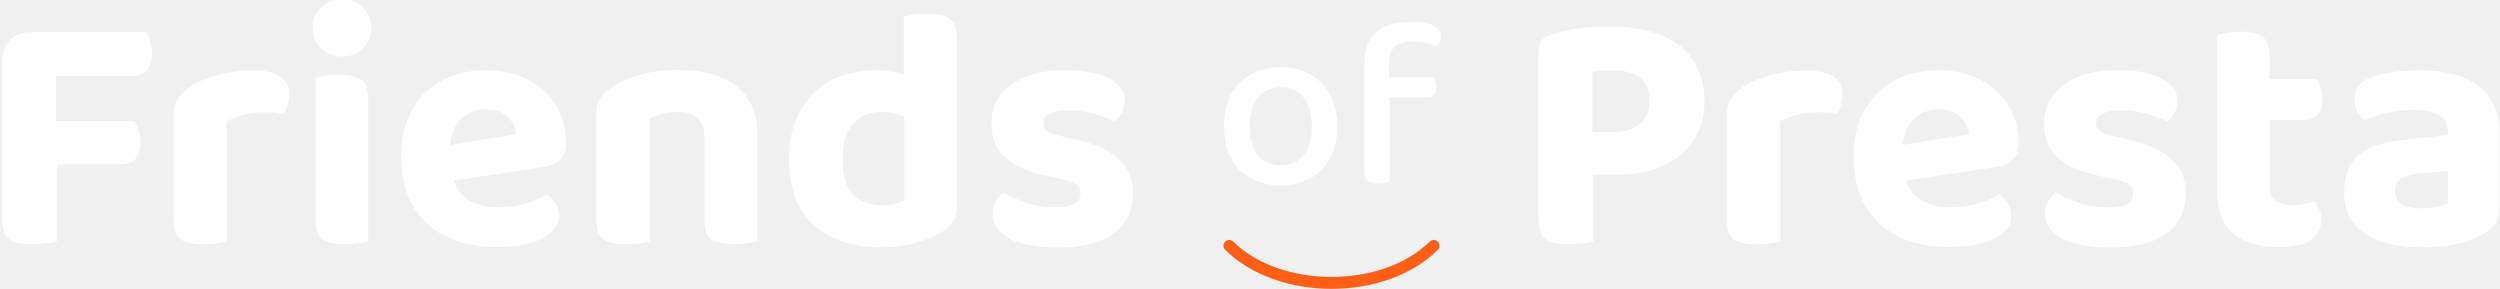
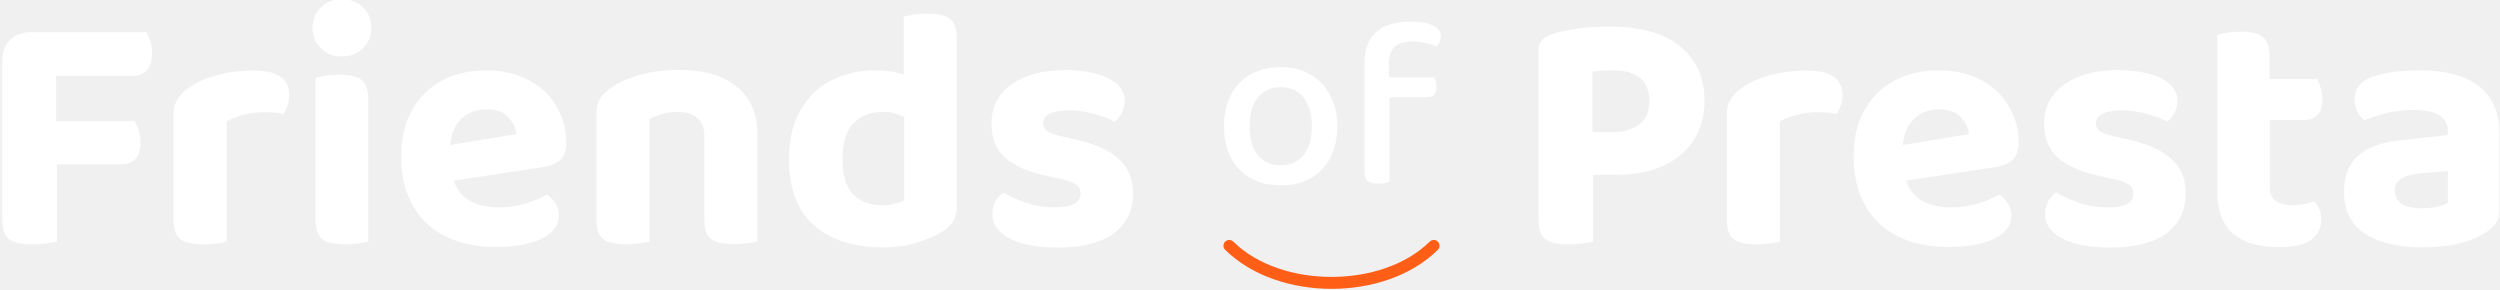
- <svg xmlns="http://www.w3.org/2000/svg" version="1.1" id="Calque_1" x="0px" y="0px" viewBox="0 0 1319 152" enable-background="new 0 0 1319 152" xml:space="preserve">
+ <svg xmlns="http://www.w3.org/2000/svg" version="1.1" id="Calque_1" x="0px" y="0px" viewBox="0 0 1319 153" enable-background="new 0 0 1319 153" xml:space="preserve">
  <path fill="#FFFFFF" d="M77.3,17c0.7,1.2,1.4,2.8,2,4.7c0.6,1.9,0.9,4.1,0.9,6.4c0,4-0.9,7-2.6,8.9C75.8,39,73.3,40,70.2,40H29.6  v23.9h41.4c0.7,1.3,1.4,2.9,2.1,4.7c0.7,1.8,1,4,1,6.4c0,4-0.9,7-2.7,8.9c-1.8,1.9-4.3,2.8-7.3,2.8H30v40.7c-1.3,0.4-3.2,0.7-5.7,1  c-2.4,0.3-5,0.5-7.7,0.5c-5.7,0-9.7-1-12-2.9c-2.3-1.9-3.4-5.5-3.4-10.6V32.1c0-4.6,1.4-8.3,4.1-11c2.7-2.7,6.4-4.1,11-4.1H77.3z" />
  <path fill="#FFFFFF" d="M119.6,127.4c-1.2,0.4-2.9,0.7-5.1,1c-2.2,0.3-4.6,0.5-7.3,0.5c-5.5,0-9.4-0.9-11.9-2.6  c-2.4-1.8-3.7-5.2-3.7-10.3V60.3c0-3.4,0.8-6.3,2.6-8.8c1.7-2.4,4.1-4.6,7.1-6.4c4-2.4,8.9-4.4,14.5-5.8c5.7-1.4,11.6-2.1,17.8-2.1  c12.7,0,19,4.3,19,12.8c0,2.1-0.3,4-0.9,5.7c-0.6,1.7-1.3,3.2-2,4.4c-2.8-0.6-6.2-0.9-10.2-0.9c-3.5,0-7.1,0.4-10.6,1.3  c-3.5,0.9-6.6,2-9.3,3.5V127.4z" />
  <path fill="#FFFFFF" d="M164.9,14.6c0-4.1,1.4-7.7,4.3-10.6c2.9-2.9,6.6-4.4,11.2-4.4c4.6,0,8.4,1.5,11.2,4.4  c2.9,2.9,4.3,6.5,4.3,10.6c0,4.3-1.4,7.9-4.3,10.8c-2.9,2.9-6.6,4.4-11.2,4.4c-4.6,0-8.4-1.5-11.2-4.4  C166.3,22.5,164.9,18.9,164.9,14.6z M194.3,127.4c-1.2,0.4-2.9,0.7-5.1,1c-2.2,0.3-4.6,0.5-7.3,0.5c-5.5,0-9.4-0.9-11.8-2.6  c-2.4-1.8-3.6-5.2-3.6-10.3v-75c1.2-0.4,2.9-0.7,5.1-1.1c2.2-0.4,4.6-0.5,7.3-0.5c5.5,0,9.4,0.9,11.8,2.7s3.6,5.3,3.6,10.4V127.4z" />
  <path fill="#FFFFFF" d="M239.4,95.3c1.7,5.1,4.7,8.7,8.9,10.9c4.3,2.1,9.2,3.2,14.8,3.2c5.1,0,9.9-0.7,14.4-2.1  c4.5-1.4,8.2-2.9,11-4.7c1.8,1.2,3.3,2.8,4.6,4.7c1.2,1.9,1.8,4.1,1.8,6.4c0,2.8-0.9,5.2-2.6,7.3c-1.7,2.1-4,3.8-7,5.2  c-3,1.4-6.5,2.4-10.6,3.1c-4.1,0.7-8.6,1-13.4,1c-7.2,0-13.8-1-19.9-3c-6.1-2-11.3-5-15.7-8.9c-4.4-4-7.8-8.9-10.3-14.9  c-2.5-6-3.7-13-3.7-21c0-7.8,1.2-14.5,3.7-20.3c2.5-5.7,5.8-10.5,10-14.2c4.2-3.8,9-6.5,14.4-8.3c5.4-1.8,11-2.6,16.7-2.6  c6.2,0,11.9,0.9,17.1,2.8c5.2,1.9,9.6,4.5,13.3,7.9c3.7,3.4,6.6,7.5,8.7,12.2c2.1,4.7,3.1,9.9,3.1,15.5c0,3.9-1,6.8-3.1,8.8  c-2.1,1.9-5,3.2-8.8,3.8L239.4,95.3z M256.7,57.7c-5.2,0-9.6,1.6-13.1,4.8c-3.5,3.2-5.5,7.9-6.1,14l34.9-5.7  c-0.2-3.2-1.6-6.1-4.2-8.9C265.7,59.1,261.9,57.7,256.7,57.7z" />
  <path fill="#FFFFFF" d="M367.7,62.1c-2.6-2.1-6-3.1-10.2-3.1c-2.9,0-5.6,0.4-8,1.1c-2.4,0.7-4.7,1.6-6.8,2.7v64.6  c-1.2,0.4-2.9,0.7-5.1,1c-2.2,0.3-4.6,0.5-7.3,0.5c-5.5,0-9.4-0.9-11.9-2.6c-2.4-1.8-3.7-5.2-3.7-10.3V59.5c0-3.2,0.7-5.7,2-7.7  c1.3-1.9,3.2-3.8,5.7-5.5c3.9-2.8,8.9-5,15.1-6.8c6.1-1.7,12.9-2.6,20.4-2.6c13.3,0,23.5,2.9,30.8,8.8c7.2,5.8,10.9,14.2,10.9,25  v56.6c-1.3,0.4-3.1,0.7-5.3,1c-2.2,0.3-4.6,0.5-7.3,0.5c-5.5,0-9.4-0.9-11.8-2.6s-3.6-5.2-3.6-10.3V71.6  C371.6,67.3,370.3,64.2,367.7,62.1z" />
  <path fill="#FFFFFF" d="M462.1,37.1c2.8,0,5.4,0.2,7.9,0.6c2.5,0.4,4.8,1,6.8,1.7V8.8c1.3-0.4,3.1-0.7,5.3-1.1s4.6-0.5,7.3-0.5  c5.5,0,9.4,0.9,11.8,2.7c2.4,1.8,3.6,5.3,3.6,10.4v88.9c0,2.9-0.6,5.4-1.8,7.4c-1.2,2-3.2,3.9-5.8,5.6c-3.4,2.1-7.8,4-13.1,5.7  c-5.4,1.7-11.5,2.6-18.4,2.6c-15.3,0-27.4-3.9-36.2-11.6c-8.8-7.7-13.2-19.3-13.2-34.8c0-8,1.2-15,3.6-20.8  c2.4-5.8,5.6-10.7,9.8-14.6c4.1-3.9,9-6.8,14.6-8.7C449.6,38,455.7,37.1,462.1,37.1z M477.1,61.7c-1.6-0.7-3.3-1.4-5.2-1.9  C470,59.2,468,59,466,59c-6.6,0-11.8,2-15.7,6c-3.9,4-5.8,10.4-5.8,19.2c0,8.4,1.9,14.5,5.6,18.3c3.7,3.8,8.9,5.8,15.4,5.8  c2.6,0,4.8-0.3,6.8-0.8c2-0.5,3.6-1.2,4.8-1.9V61.7z" />
  <path fill="#FFFFFF" d="M597.8,101.9c0,9-3.3,16-10,21.1c-6.7,5-16.6,7.6-29.6,7.6c-5.1,0-9.8-0.4-14-1.1c-4.2-0.7-7.8-1.8-10.9-3.3  c-3-1.5-5.4-3.3-7.1-5.5c-1.7-2.2-2.6-4.7-2.6-7.7c0-2.7,0.5-5,1.6-6.8c1.1-1.9,2.5-3.4,4.2-4.7c3.5,2.1,7.5,3.9,12,5.5  c4.5,1.6,9.7,2.4,15.7,2.4c8.6,0,13-2.4,13-7.3c0-2.1-0.8-3.7-2.3-4.7c-1.5-1.1-4.1-2.1-7.8-2.9l-7.3-1.6c-10-2.1-17.4-5.3-22.3-9.6  c-4.9-4.3-7.3-10.4-7.3-18.2c0-8.6,3.5-15.5,10.5-20.5c7-5,16.4-7.6,28.2-7.6c4.4,0,8.5,0.3,12.4,1c3.9,0.7,7.2,1.7,10,3  c2.8,1.3,5,3,6.7,5c1.6,2,2.5,4.4,2.5,7c0,2.4-0.5,4.6-1.5,6.5c-1,1.9-2.3,3.4-3.8,4.7c-1-0.6-2.4-1.3-4.3-2c-1.9-0.7-3.9-1.4-6.1-2  c-2.2-0.6-4.5-1.1-6.9-1.5c-2.4-0.4-4.7-0.5-6.8-0.5c-4.3,0-7.6,0.6-10,1.7c-2.4,1.2-3.6,2.9-3.6,5.2c0,1.7,0.7,3,2,4  c1.3,1,3.8,1.9,7.3,2.7l6.9,1.6c11.1,2.4,19,6,23.7,10.6C595.4,88.6,597.8,94.6,597.8,101.9z" />
  <path fill="#FFFFFF" d="M705.6,66.6c0,4.8-0.7,9.1-2.1,13c-1.4,3.9-3.4,7.1-6,9.8c-2.6,2.7-5.7,4.8-9.4,6.2  c-3.7,1.5-7.8,2.2-12.4,2.2s-8.7-0.7-12.4-2.2c-3.7-1.5-6.8-3.5-9.4-6.2c-2.6-2.7-4.6-6-6-9.8c-1.4-3.9-2.1-8.2-2.1-13  s0.7-9.1,2.1-13c1.4-3.9,3.4-7.1,6-9.8c2.6-2.7,5.8-4.8,9.5-6.2c3.7-1.5,7.8-2.2,12.2-2.2c4.5,0,8.5,0.7,12.2,2.2  c3.7,1.5,6.8,3.6,9.5,6.3c2.6,2.7,4.6,6,6,9.8C704.9,57.5,705.6,61.8,705.6,66.6z M675.7,46c-5,0-9,1.8-12,5.4  c-2.9,3.6-4.4,8.7-4.4,15.2c0,6.6,1.4,11.6,4.3,15.2c2.9,3.6,6.9,5.4,12.1,5.4c5.2,0,9.2-1.8,12.1-5.4c2.9-3.6,4.3-8.6,4.3-15.2  c0-6.5-1.4-11.5-4.3-15.2C684.9,47.8,680.8,46,675.7,46z" />
  <path fill="#FFFFFF" d="M732.8,40.8h23.8c0.3,0.5,0.7,1.2,0.9,2.1c0.3,0.9,0.4,1.9,0.4,3.1c0,3.5-1.6,5.3-4.8,5.3h-20v44.6  c-0.6,0.3-1.4,0.5-2.5,0.7c-1.1,0.2-2.2,0.3-3.5,0.3c-2.4,0-4.2-0.5-5.4-1.4c-1.2-0.9-1.8-2.5-1.8-4.7V33.4c0-3.9,0.6-7.2,1.7-10  c1.1-2.8,2.8-5,4.9-6.8c2.1-1.8,4.6-3.1,7.6-3.9c3-0.8,6.3-1.3,9.9-1.3c5.2,0,9.2,0.7,12,2c2.8,1.3,4.2,3.2,4.2,5.7  c0,1.2-0.2,2.2-0.7,3.1c-0.5,0.9-1,1.7-1.7,2.3c-1.6-0.7-3.4-1.3-5.5-1.8c-2.1-0.5-4.2-0.8-6.4-0.8c-4.7,0-8.1,0.9-10.1,2.8  c-2,1.8-3,4.9-3,9.1V40.8z" />
  <path fill="#FFFFFF" d="M840.5,92.2v35.2c-1.3,0.4-3.2,0.7-5.7,1c-2.4,0.3-5,0.5-7.7,0.5c-5.7,0-9.7-1-12-2.9  c-2.3-1.9-3.4-5.5-3.4-10.6V26.8c0-2.4,0.6-4.3,1.9-5.7c1.3-1.3,3.1-2.4,5.6-3.1c1.9-0.7,4.2-1.3,6.7-1.8c2.5-0.5,5-0.9,7.7-1.3  c2.6-0.4,5.2-0.6,7.9-0.7c2.6-0.1,5.1-0.2,7.4-0.2c16.6,0,29.1,3.5,37.6,10.5c8.5,7,12.8,16.6,12.8,28.8c0,5.8-1.1,11.2-3.2,16  c-2.1,4.8-5.2,8.9-9.2,12.3c-4,3.4-8.9,6-14.7,7.9c-5.8,1.8-12.3,2.7-19.6,2.7H840.5z M850.7,69.7c6,0,10.7-1.4,14.2-4.1  c3.5-2.7,5.3-6.8,5.3-12.3c0-10.8-6.5-16.2-19.4-16.2c-2.2,0-4.1,0.1-5.8,0.2c-1.6,0.1-3.3,0.3-4.8,0.5v31.9H850.7z" />
  <path fill="#FFFFFF" d="M939.1,127.4c-1.2,0.4-2.9,0.7-5.1,1c-2.2,0.3-4.6,0.5-7.3,0.5c-5.5,0-9.4-0.9-11.9-2.6  c-2.4-1.8-3.7-5.2-3.7-10.3V60.3c0-3.4,0.8-6.3,2.6-8.8c1.7-2.4,4.1-4.6,7.1-6.4c4-2.4,8.9-4.4,14.5-5.8c5.7-1.4,11.6-2.1,17.8-2.1  c12.7,0,19,4.3,19,12.8c0,2.1-0.3,4-0.9,5.7c-0.6,1.7-1.3,3.2-2,4.4c-2.8-0.6-6.2-0.9-10.2-0.9c-3.5,0-7.1,0.4-10.6,1.3  c-3.5,0.9-6.6,2-9.3,3.5V127.4z" />
  <path fill="#FFFFFF" d="M1005.7,95.3c1.7,5.1,4.7,8.7,8.9,10.9c4.3,2.1,9.2,3.2,14.8,3.2c5.1,0,9.9-0.7,14.4-2.1  c4.5-1.4,8.2-2.9,11-4.7c1.8,1.2,3.3,2.8,4.6,4.7c1.2,1.9,1.8,4.1,1.8,6.4c0,2.8-0.9,5.2-2.6,7.3c-1.7,2.1-4,3.8-7,5.2  c-3,1.4-6.5,2.4-10.6,3.1c-4.1,0.7-8.6,1-13.4,1c-7.2,0-13.8-1-19.9-3c-6.1-2-11.3-5-15.7-8.9c-4.4-4-7.8-8.9-10.3-14.9  c-2.5-6-3.7-13-3.7-21c0-7.8,1.2-14.5,3.7-20.3c2.5-5.7,5.8-10.5,10-14.2c4.2-3.8,9-6.5,14.4-8.3c5.4-1.8,11-2.6,16.7-2.6  c6.2,0,11.9,0.9,17.1,2.8c5.2,1.9,9.6,4.5,13.3,7.9c3.7,3.4,6.6,7.5,8.7,12.2c2.1,4.7,3.1,9.9,3.1,15.5c0,3.9-1,6.8-3.1,8.8  c-2.1,1.9-5,3.2-8.8,3.8L1005.7,95.3z M1023.1,57.7c-5.2,0-9.6,1.6-13.1,4.8c-3.5,3.2-5.5,7.9-6.1,14l34.9-5.7  c-0.2-3.2-1.6-6.1-4.2-8.9C1032,59.1,1028.2,57.7,1023.1,57.7z" />
  <path fill="#FFFFFF" d="M1153.2,101.9c0,9-3.3,16-10,21.1c-6.7,5-16.6,7.6-29.6,7.6c-5.1,0-9.8-0.4-14-1.1  c-4.2-0.7-7.8-1.8-10.9-3.3c-3-1.5-5.4-3.3-7.1-5.5c-1.7-2.2-2.6-4.7-2.6-7.7c0-2.7,0.5-5,1.6-6.8c1.1-1.9,2.5-3.4,4.2-4.7  c3.5,2.1,7.5,3.9,12,5.5c4.5,1.6,9.7,2.4,15.7,2.4c8.6,0,13-2.4,13-7.3c0-2.1-0.8-3.7-2.3-4.7c-1.5-1.1-4.1-2.1-7.8-2.9l-7.3-1.6  c-10-2.1-17.4-5.3-22.3-9.6c-4.9-4.3-7.3-10.4-7.3-18.2c0-8.6,3.5-15.5,10.5-20.5c7-5,16.4-7.6,28.2-7.6c4.4,0,8.5,0.3,12.4,1  c3.9,0.7,7.2,1.7,10,3c2.8,1.3,5,3,6.7,5c1.6,2,2.5,4.4,2.5,7c0,2.4-0.5,4.6-1.5,6.5c-1,1.9-2.3,3.4-3.8,4.7c-1-0.6-2.4-1.3-4.3-2  c-1.9-0.7-3.9-1.4-6.1-2c-2.2-0.6-4.5-1.1-6.9-1.5c-2.4-0.4-4.7-0.5-6.8-0.5c-4.3,0-7.6,0.6-10,1.7c-2.4,1.2-3.6,2.9-3.6,5.2  c0,1.7,0.7,3,2,4c1.3,1,3.8,1.9,7.3,2.7l6.9,1.6c11.1,2.4,19,6,23.7,10.6C1150.9,88.6,1153.2,94.6,1153.2,101.9z" />
  <path fill="#FFFFFF" d="M1200.7,106c2.2,1.5,5.2,2.3,9.1,2.3c1.8,0,3.8-0.2,5.8-0.6c2.1-0.4,3.8-0.9,5.3-1.6c1.1,1.2,2,2.6,2.7,4.2  c0.7,1.6,1.1,3.4,1.1,5.5c0,4.3-1.7,7.8-5,10.5c-3.3,2.7-9.2,4.1-17.4,4.1c-10.2,0-18.2-2.3-23.9-7c-5.7-4.7-8.6-12.3-8.6-22.9v-82  c1.3-0.4,3.1-0.8,5.3-1.2c2.2-0.4,4.6-0.6,7.1-0.6c5.4,0,9.2,0.9,11.6,2.8c2.4,1.9,3.6,5.3,3.6,10.3v11.9h25.2  c0.6,1.2,1.2,2.8,1.8,4.7c0.6,1.9,0.9,3.9,0.9,5.9c0,3.9-0.9,6.7-2.6,8.4c-1.8,1.7-4,2.6-6.8,2.6h-18.4v35.4  C1197.4,102,1198.5,104.5,1200.7,106z" />
  <path fill="#FFFFFF" d="M1276.6,37.1c6.3,0,12.1,0.6,17.3,1.9c5.2,1.3,9.6,3.3,13.2,5.9c3.7,2.7,6.5,6.1,8.5,10.2c2,4.1,3,9,3,14.6  V111c0,3.2-0.8,5.7-2.5,7.6c-1.6,1.9-3.6,3.5-5.9,4.8c-3.8,2.3-8.4,4.1-13.9,5.3c-5.5,1.2-11.7,1.8-18.6,1.8  c-12.5,0-22.5-2.4-29.9-7.2c-7.4-4.8-11.1-12.1-11.1-22c0-8.4,2.5-14.8,7.5-19.2c5-4.4,12.7-7.1,23-8.2l24.3-2.6v-2  c0-3.9-1.6-6.8-4.7-8.6c-3.2-1.8-7.7-2.7-13.7-2.7c-4.6,0-9.2,0.5-13.6,1.6c-4.4,1.1-8.4,2.4-12,3.8c-1.5-1-2.7-2.5-3.7-4.5  c-1-2-1.6-4.2-1.6-6.5c0-5.4,2.8-9.2,8.4-11.5c3.5-1.3,7.6-2.3,12.3-3C1267.5,37.4,1272.1,37.1,1276.6,37.1z M1277.7,109.9  c2.7,0,5.3-0.3,7.9-0.8c2.6-0.5,4.6-1.2,5.9-2.1V90.2l-15,1.3c-3.9,0.4-7,1.2-9.4,2.6c-2.4,1.4-3.6,3.5-3.6,6.3  c0,2.9,1.1,5.2,3.3,6.9C1269.2,109.1,1272.7,109.9,1277.7,109.9z" />
  <path fill="#FF5E17" d="M702.5,152.4c-21.1,0-42.2-6.9-56.1-20.6c-1.2-1.2-1.2-3.1,0-4.3c1.2-1.2,3.1-1.2,4.3,0  c25.2,24.8,78.4,24.8,103.6,0c1.2-1.2,3.1-1.2,4.3,0s1.2,3.1,0,4.3C744.7,145.6,723.6,152.4,702.5,152.4z" />
</svg>
